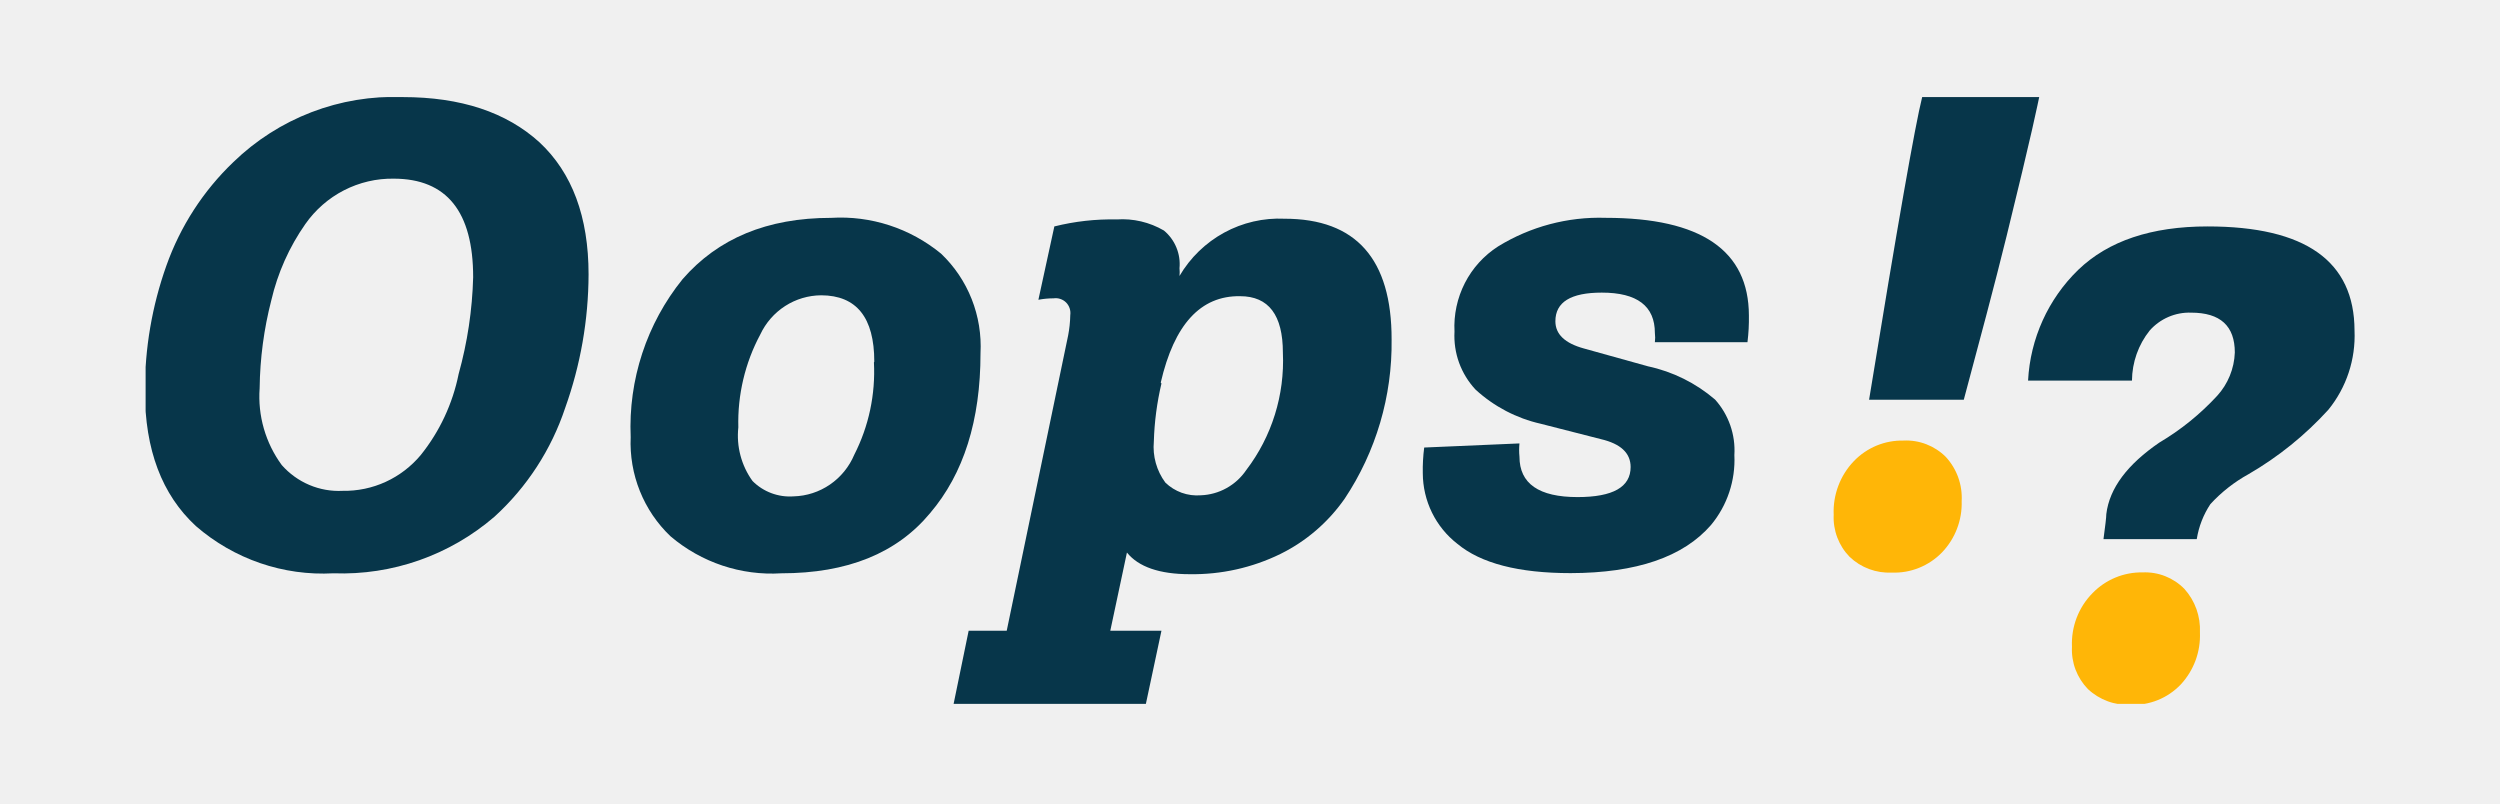
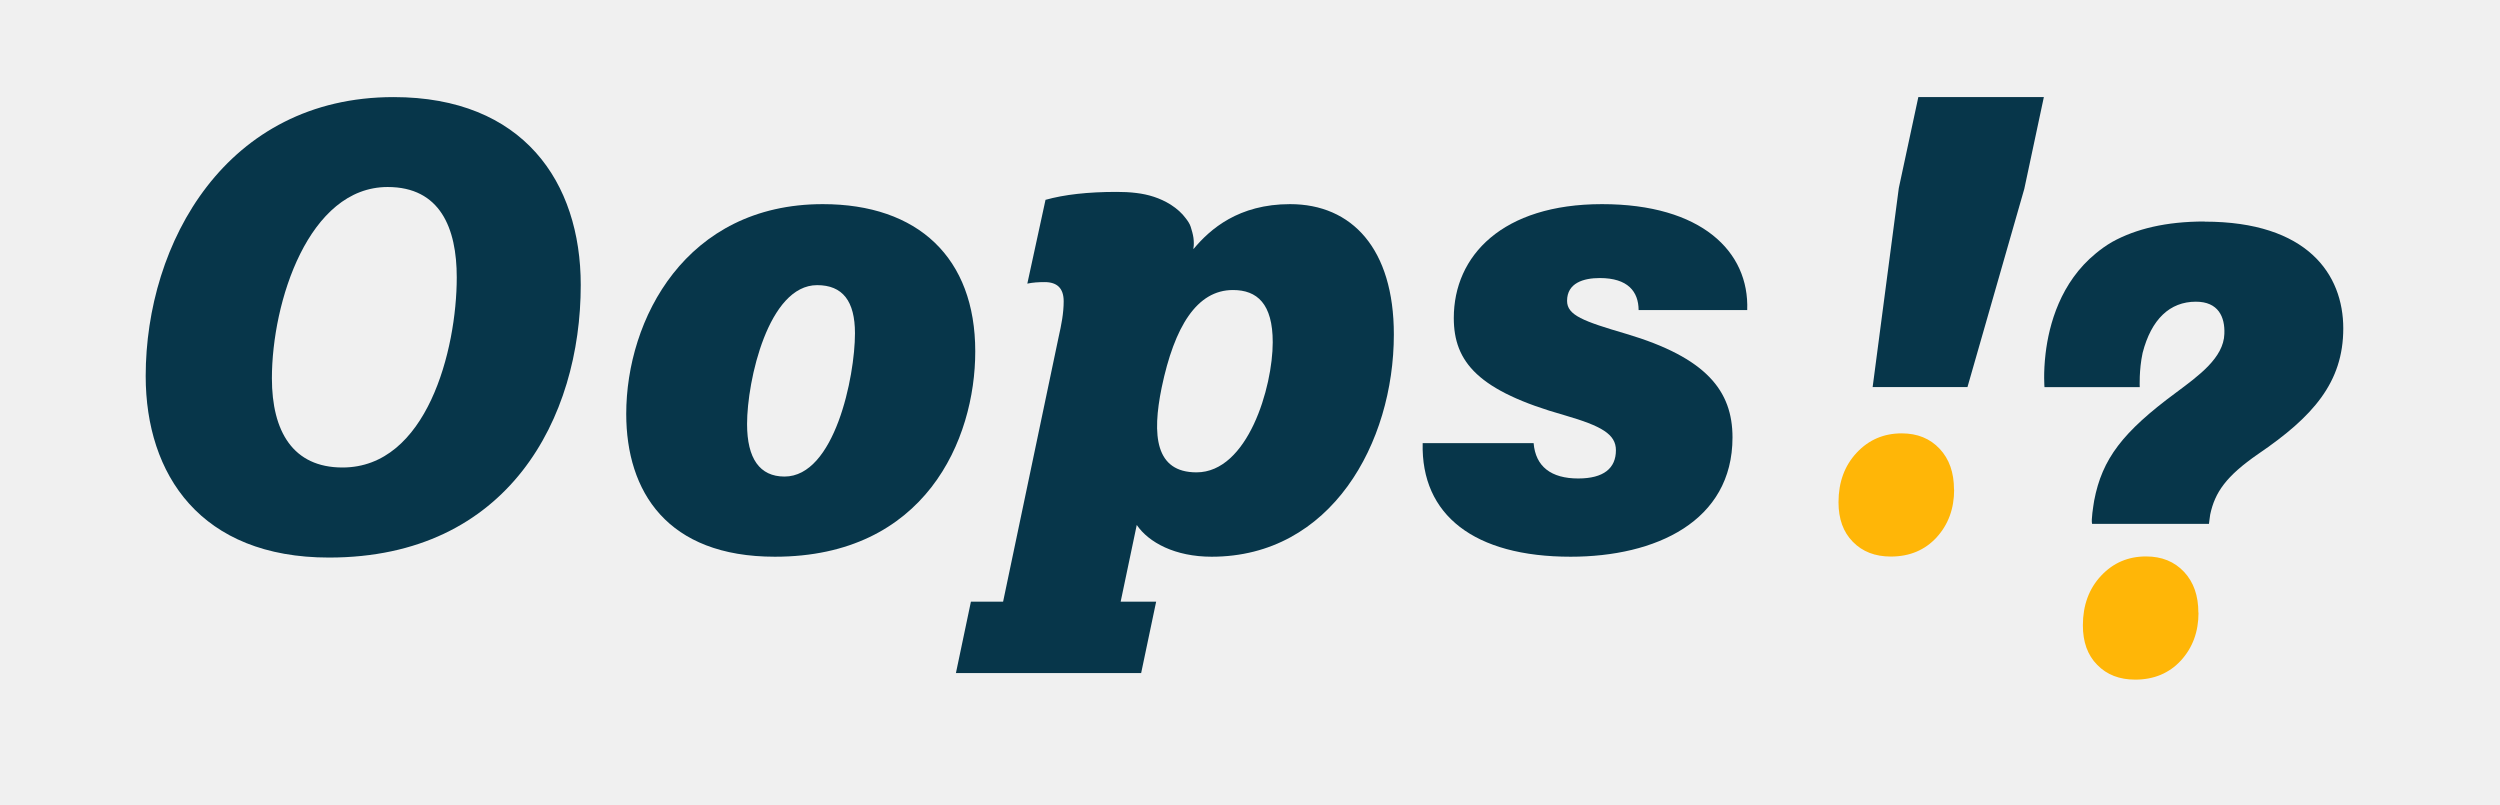
- <svg xmlns="http://www.w3.org/2000/svg" width="84" height="27" viewBox="0 0 84 27" fill="none">
-   <g clip-path="url(#clip0_482_2671)">
-     <path d="M19.776 9.219C19.771 10.748 19.506 12.265 18.991 13.703C18.523 15.11 17.703 16.37 16.612 17.363C15.108 18.658 13.178 19.335 11.204 19.263C9.519 19.356 7.863 18.787 6.582 17.676C5.44 16.622 4.869 15.109 4.869 13.138C4.865 11.704 5.109 10.28 5.589 8.93C6.058 7.605 6.831 6.411 7.843 5.444C8.598 4.713 9.49 4.144 10.467 3.769C11.444 3.394 12.486 3.222 13.53 3.262C15.481 3.262 17.014 3.769 18.128 4.783C19.223 5.805 19.776 7.283 19.776 9.219ZM15.898 9.315C15.898 7.111 15.009 6.007 13.233 6.003C12.652 5.993 12.077 6.128 11.558 6.394C11.04 6.66 10.594 7.05 10.258 7.53C9.718 8.301 9.33 9.17 9.116 10.09C8.867 11.054 8.736 12.045 8.724 13.042C8.657 13.965 8.921 14.883 9.467 15.626C9.723 15.916 10.039 16.144 10.393 16.294C10.747 16.444 11.13 16.512 11.514 16.492C12.012 16.501 12.506 16.398 12.96 16.19C13.413 15.982 13.816 15.674 14.137 15.29C14.772 14.499 15.209 13.565 15.41 12.567C15.705 11.507 15.869 10.415 15.898 9.315Z" fill="#07364A" />
-     <path d="M32.945 11.87C32.945 14.126 32.38 15.917 31.25 17.243C30.132 18.59 28.472 19.263 26.253 19.263C24.9 19.347 23.566 18.901 22.529 18.019C22.082 17.594 21.731 17.076 21.5 16.501C21.269 15.927 21.164 15.308 21.191 14.689C21.108 12.763 21.728 10.874 22.934 9.381C24.124 8.011 25.777 7.32 27.925 7.32C29.262 7.239 30.579 7.668 31.619 8.522C32.068 8.949 32.419 9.469 32.648 10.048C32.877 10.626 32.978 11.248 32.945 11.87ZM29.376 12.152C29.376 10.669 28.781 9.926 27.592 9.922C27.162 9.925 26.743 10.049 26.381 10.282C26.019 10.515 25.729 10.847 25.545 11.239C25.033 12.195 24.779 13.271 24.808 14.358C24.739 14.998 24.909 15.641 25.284 16.161C25.464 16.342 25.68 16.481 25.918 16.57C26.156 16.659 26.41 16.696 26.664 16.678C27.101 16.667 27.526 16.529 27.887 16.281C28.249 16.033 28.533 15.684 28.704 15.278C29.192 14.321 29.419 13.251 29.364 12.176L29.376 12.152Z" fill="#07364A" />
-     <path d="M39.025 21.192L38.495 23.681H32.035L32.547 21.192H33.826L35.89 11.268C35.933 11.045 35.957 10.817 35.961 10.589C35.972 10.512 35.965 10.434 35.941 10.361C35.917 10.287 35.876 10.22 35.822 10.165C35.767 10.11 35.701 10.069 35.628 10.045C35.556 10.02 35.478 10.013 35.402 10.024C35.23 10.024 35.059 10.04 34.89 10.072L35.426 7.608C36.11 7.437 36.815 7.358 37.52 7.373C38.074 7.335 38.627 7.465 39.108 7.746C39.291 7.898 39.435 8.093 39.526 8.314C39.618 8.535 39.654 8.776 39.631 9.014C39.64 9.1 39.64 9.187 39.631 9.273C39.991 8.659 40.51 8.156 41.131 7.817C41.752 7.478 42.453 7.316 43.159 7.349C45.562 7.349 46.762 8.702 46.758 11.407C46.783 13.31 46.233 15.177 45.181 16.756C44.627 17.549 43.885 18.188 43.022 18.613C42.073 19.077 41.03 19.309 39.976 19.293C38.959 19.293 38.251 19.046 37.865 18.565L37.306 21.192H39.025ZM39.025 12.885C38.874 13.524 38.788 14.177 38.769 14.833C38.724 15.326 38.862 15.819 39.156 16.215C39.313 16.367 39.5 16.483 39.705 16.557C39.91 16.63 40.128 16.659 40.345 16.642C40.648 16.631 40.944 16.549 41.209 16.402C41.475 16.255 41.702 16.047 41.874 15.794C42.733 14.669 43.169 13.272 43.105 11.851C43.105 10.589 42.629 9.952 41.666 9.952C40.341 9.932 39.453 10.9 39.001 12.855L39.025 12.885Z" fill="#07364A" />
-     <path d="M47.853 15.037L51.054 14.899C51.039 15.047 51.039 15.196 51.054 15.344C51.054 16.251 51.708 16.702 53.005 16.702C54.194 16.702 54.789 16.366 54.789 15.692C54.789 15.223 54.456 14.911 53.79 14.755L51.767 14.238C50.952 14.054 50.197 13.658 49.578 13.09C49.336 12.831 49.148 12.524 49.026 12.19C48.904 11.855 48.852 11.498 48.871 11.142C48.842 10.577 48.962 10.014 49.219 9.511C49.476 9.009 49.861 8.584 50.334 8.281C51.421 7.612 52.678 7.278 53.951 7.319C57.155 7.319 58.759 8.413 58.763 10.601C58.768 10.901 58.752 11.2 58.715 11.497H55.604C55.617 11.395 55.617 11.292 55.604 11.19C55.604 10.283 55.01 9.832 53.82 9.832C52.779 9.832 52.261 10.15 52.261 10.794C52.261 11.232 52.583 11.533 53.213 11.707L55.372 12.308C56.204 12.486 56.979 12.87 57.627 13.426C57.853 13.677 58.026 13.972 58.138 14.292C58.249 14.612 58.296 14.951 58.275 15.29C58.316 16.145 58.035 16.984 57.49 17.64C56.558 18.714 54.986 19.253 52.773 19.257C51.024 19.257 49.755 18.928 48.966 18.271C48.607 17.992 48.315 17.633 48.114 17.223C47.913 16.812 47.808 16.361 47.806 15.903C47.8 15.613 47.816 15.324 47.853 15.037Z" fill="#07364A" />
-     <path d="M65.912 16.84C65.922 17.156 65.869 17.47 65.756 17.764C65.644 18.058 65.475 18.326 65.258 18.554C65.039 18.782 64.775 18.96 64.483 19.078C64.191 19.197 63.877 19.251 63.563 19.239C63.304 19.251 63.045 19.211 62.801 19.12C62.558 19.029 62.336 18.89 62.147 18.71C61.966 18.525 61.825 18.303 61.733 18.06C61.641 17.817 61.599 17.557 61.612 17.297C61.597 16.966 61.65 16.635 61.767 16.325C61.883 16.015 62.061 15.732 62.29 15.494C62.506 15.269 62.766 15.091 63.054 14.972C63.342 14.853 63.651 14.796 63.961 14.803C64.222 14.79 64.482 14.833 64.726 14.927C64.969 15.021 65.191 15.165 65.377 15.35C65.561 15.549 65.704 15.784 65.796 16.04C65.888 16.296 65.927 16.568 65.912 16.84Z" fill="#FFB607" />
-     <path d="M65.983 13.432H62.801C63.752 7.598 64.347 4.208 64.585 3.262H68.517C68.517 3.262 68.44 3.641 68.279 4.35C68.119 5.059 67.833 6.256 67.423 7.927C67.012 9.597 66.519 11.431 65.983 13.432Z" fill="#07364A" />
-     <path d="M73.811 18.115H70.677C70.736 17.67 70.772 17.387 70.772 17.273C70.879 16.396 71.486 15.602 72.556 14.869C73.275 14.444 73.928 13.915 74.496 13.3C74.859 12.903 75.07 12.387 75.09 11.845C75.09 10.95 74.603 10.505 73.621 10.505C73.36 10.496 73.1 10.545 72.859 10.649C72.618 10.753 72.403 10.909 72.229 11.106C71.848 11.583 71.639 12.176 71.634 12.789H68.143C68.216 11.378 68.818 10.048 69.826 9.069C70.837 8.095 72.287 7.608 74.174 7.608C77.462 7.608 79.108 8.774 79.112 11.106C79.154 12.073 78.84 13.022 78.231 13.769C77.452 14.625 76.547 15.355 75.549 15.933C75.072 16.196 74.64 16.535 74.27 16.937C74.035 17.291 73.878 17.693 73.811 18.115Z" fill="#07364A" />
-     <path d="M73.918 21.253C73.931 21.572 73.881 21.89 73.771 22.189C73.66 22.489 73.492 22.763 73.276 22.996C73.059 23.224 72.796 23.404 72.504 23.522C72.213 23.64 71.9 23.694 71.587 23.681C71.325 23.693 71.063 23.653 70.817 23.562C70.571 23.471 70.345 23.332 70.153 23.152C69.972 22.965 69.831 22.743 69.738 22.499C69.646 22.255 69.605 21.994 69.618 21.733C69.603 21.401 69.657 21.069 69.775 20.759C69.894 20.448 70.075 20.166 70.308 19.93C70.526 19.704 70.789 19.526 71.078 19.406C71.368 19.286 71.678 19.227 71.991 19.233C72.25 19.221 72.509 19.264 72.751 19.359C72.993 19.455 73.212 19.6 73.395 19.786C73.755 20.185 73.943 20.713 73.918 21.253Z" fill="#FFB607" />
-   </g>
-   <defs>
-     <clipPath id="clip0_482_2671">
-       <rect width="74.214" height="20.388" fill="white" transform="translate(4.89258 3.26221)" />
-     </clipPath>
-   </defs>
+ <svg xmlns="http://www.w3.org/2000/svg" width="87" height="28" viewBox="0 0 87 28" fill="none">
+   <path d="M65.168 13.469L66.078 6.547L66.758 3.379H71.126L70.446 6.571L68.468 13.469H65.168Z" fill="#07364A" />
+   <path d="M20.21 9.918C20.21 14.544 17.696 19.403 11.45 19.403C6.981 19.403 5.07 16.516 5.07 13.086C5.07 8.45 7.872 3.379 13.696 3.379C18.203 3.379 20.21 6.334 20.21 9.918ZM9.462 13.164C9.462 15.014 10.195 16.269 11.919 16.269C14.851 16.269 15.895 12.185 15.895 9.652C15.895 7.932 15.315 6.508 13.49 6.508C10.741 6.508 9.462 10.504 9.462 13.164Z" fill="#07364A" />
+   <path d="M33.939 12.229C33.939 15.31 32.191 19.374 26.966 19.374C23.211 19.374 21.793 17.102 21.793 14.404C21.793 11.115 23.862 7.104 28.633 7.104C31.947 7.104 33.939 8.969 33.939 12.229ZM25.998 14.757C25.998 15.959 26.439 16.584 27.301 16.584C29.044 16.584 29.753 13.111 29.753 11.599C29.753 10.475 29.322 9.923 28.436 9.923C26.741 9.923 25.998 13.236 25.998 14.757Z" fill="#07364A" />
+   <path d="M53.37 15.421C53.437 16.235 53.978 16.651 54.922 16.651C55.812 16.651 56.234 16.293 56.234 15.668C56.234 15.111 55.736 14.825 54.452 14.452C51.444 13.605 50.592 12.602 50.592 11.066C50.592 8.896 52.287 7.104 55.75 7.104C59.213 7.104 60.88 8.756 60.803 10.79H57.024C57.019 10.146 56.651 9.676 55.673 9.676C55.108 9.676 54.534 9.846 54.534 10.47C54.534 10.97 55.094 11.178 56.593 11.618C59.381 12.447 60.291 13.6 60.291 15.222C60.291 18.148 57.613 19.374 54.658 19.374C51.305 19.374 49.447 17.925 49.509 15.421H53.365H53.37Z" fill="#07364A" />
+   <path d="M34.913 20.938H33.788L33.266 23.423H39.712L40.234 20.938H38.999L39.559 18.269C39.976 18.88 40.895 19.374 42.165 19.374C46.322 19.374 48.506 15.416 48.506 11.638C48.506 8.654 47.045 7.104 44.895 7.104C43.103 7.104 42.112 7.971 41.532 8.669V8.625C41.552 8.538 41.547 8.388 41.532 8.276C41.513 8.141 41.475 8.02 41.437 7.894C41.403 7.787 41.336 7.69 41.269 7.603C41.13 7.414 40.953 7.259 40.757 7.133L40.728 7.114C40.369 6.891 39.962 6.765 39.545 6.716C39.315 6.687 39.085 6.678 38.855 6.678C37.864 6.678 37.04 6.77 36.384 6.954L35.751 9.87C35.933 9.831 36.135 9.817 36.355 9.817C36.796 9.817 37.016 10.039 37.016 10.485C37.016 10.902 36.934 11.313 36.843 11.715L34.908 20.938H34.913ZM41.638 16.438C40.201 16.438 40.086 15.15 40.426 13.488C40.871 11.352 41.657 10.093 42.907 10.093C43.75 10.093 44.291 10.572 44.291 11.909C44.291 13.474 43.424 16.438 41.638 16.438Z" fill="#07364A" />
+   <path d="M68.004 17.038C68.004 17.706 67.798 18.259 67.391 18.704C66.984 19.145 66.452 19.368 65.8 19.368C65.254 19.368 64.814 19.198 64.479 18.855C64.143 18.515 63.98 18.055 63.98 17.479C63.98 16.781 64.191 16.205 64.613 15.754C65.034 15.304 65.556 15.081 66.179 15.081C66.725 15.081 67.165 15.26 67.501 15.619C67.836 15.977 67.999 16.447 67.999 17.038H68.004Z" fill="#FFB607" />
+   <path d="M76.508 21.321C76.508 21.989 76.302 22.541 75.895 22.987C75.487 23.428 74.956 23.651 74.304 23.651C73.758 23.651 73.318 23.481 72.983 23.137C72.647 22.798 72.484 22.338 72.484 21.762C72.484 21.064 72.695 20.488 73.117 20.037C73.538 19.587 74.06 19.364 74.683 19.364C75.229 19.364 75.669 19.543 76.005 19.901C76.34 20.26 76.503 20.73 76.503 21.321H76.508Z" fill="#FFB607" />
+   <path d="M76.723 7.708C75.377 7.708 74.328 7.965 73.509 8.416C73.394 8.479 73.294 8.551 73.193 8.619C73.102 8.682 73.021 8.75 72.935 8.818C71.704 9.825 71.306 11.288 71.186 12.305C71.105 12.988 71.148 13.473 71.148 13.473H74.463C74.463 13.473 74.434 12.882 74.563 12.281C74.865 11.109 75.511 10.499 76.417 10.499C77.197 10.499 77.432 11.027 77.408 11.617C77.384 12.451 76.513 13.076 75.727 13.662C73.869 15.033 73.155 15.967 72.877 17.421C72.844 17.634 72.767 18.094 72.805 18.23H76.872C76.872 18.2 76.91 17.953 76.915 17.905C77.078 17.135 77.47 16.568 78.586 15.798C80.493 14.5 81.546 13.308 81.546 11.429C81.546 9.549 80.301 7.713 76.718 7.713L76.723 7.708Z" fill="#07364A" />
+   <path d="M73.192 8.619C73.101 8.682 73.015 8.75 72.934 8.818C73.02 8.75 73.101 8.682 73.192 8.619Z" fill="#07364A" />
</svg>
